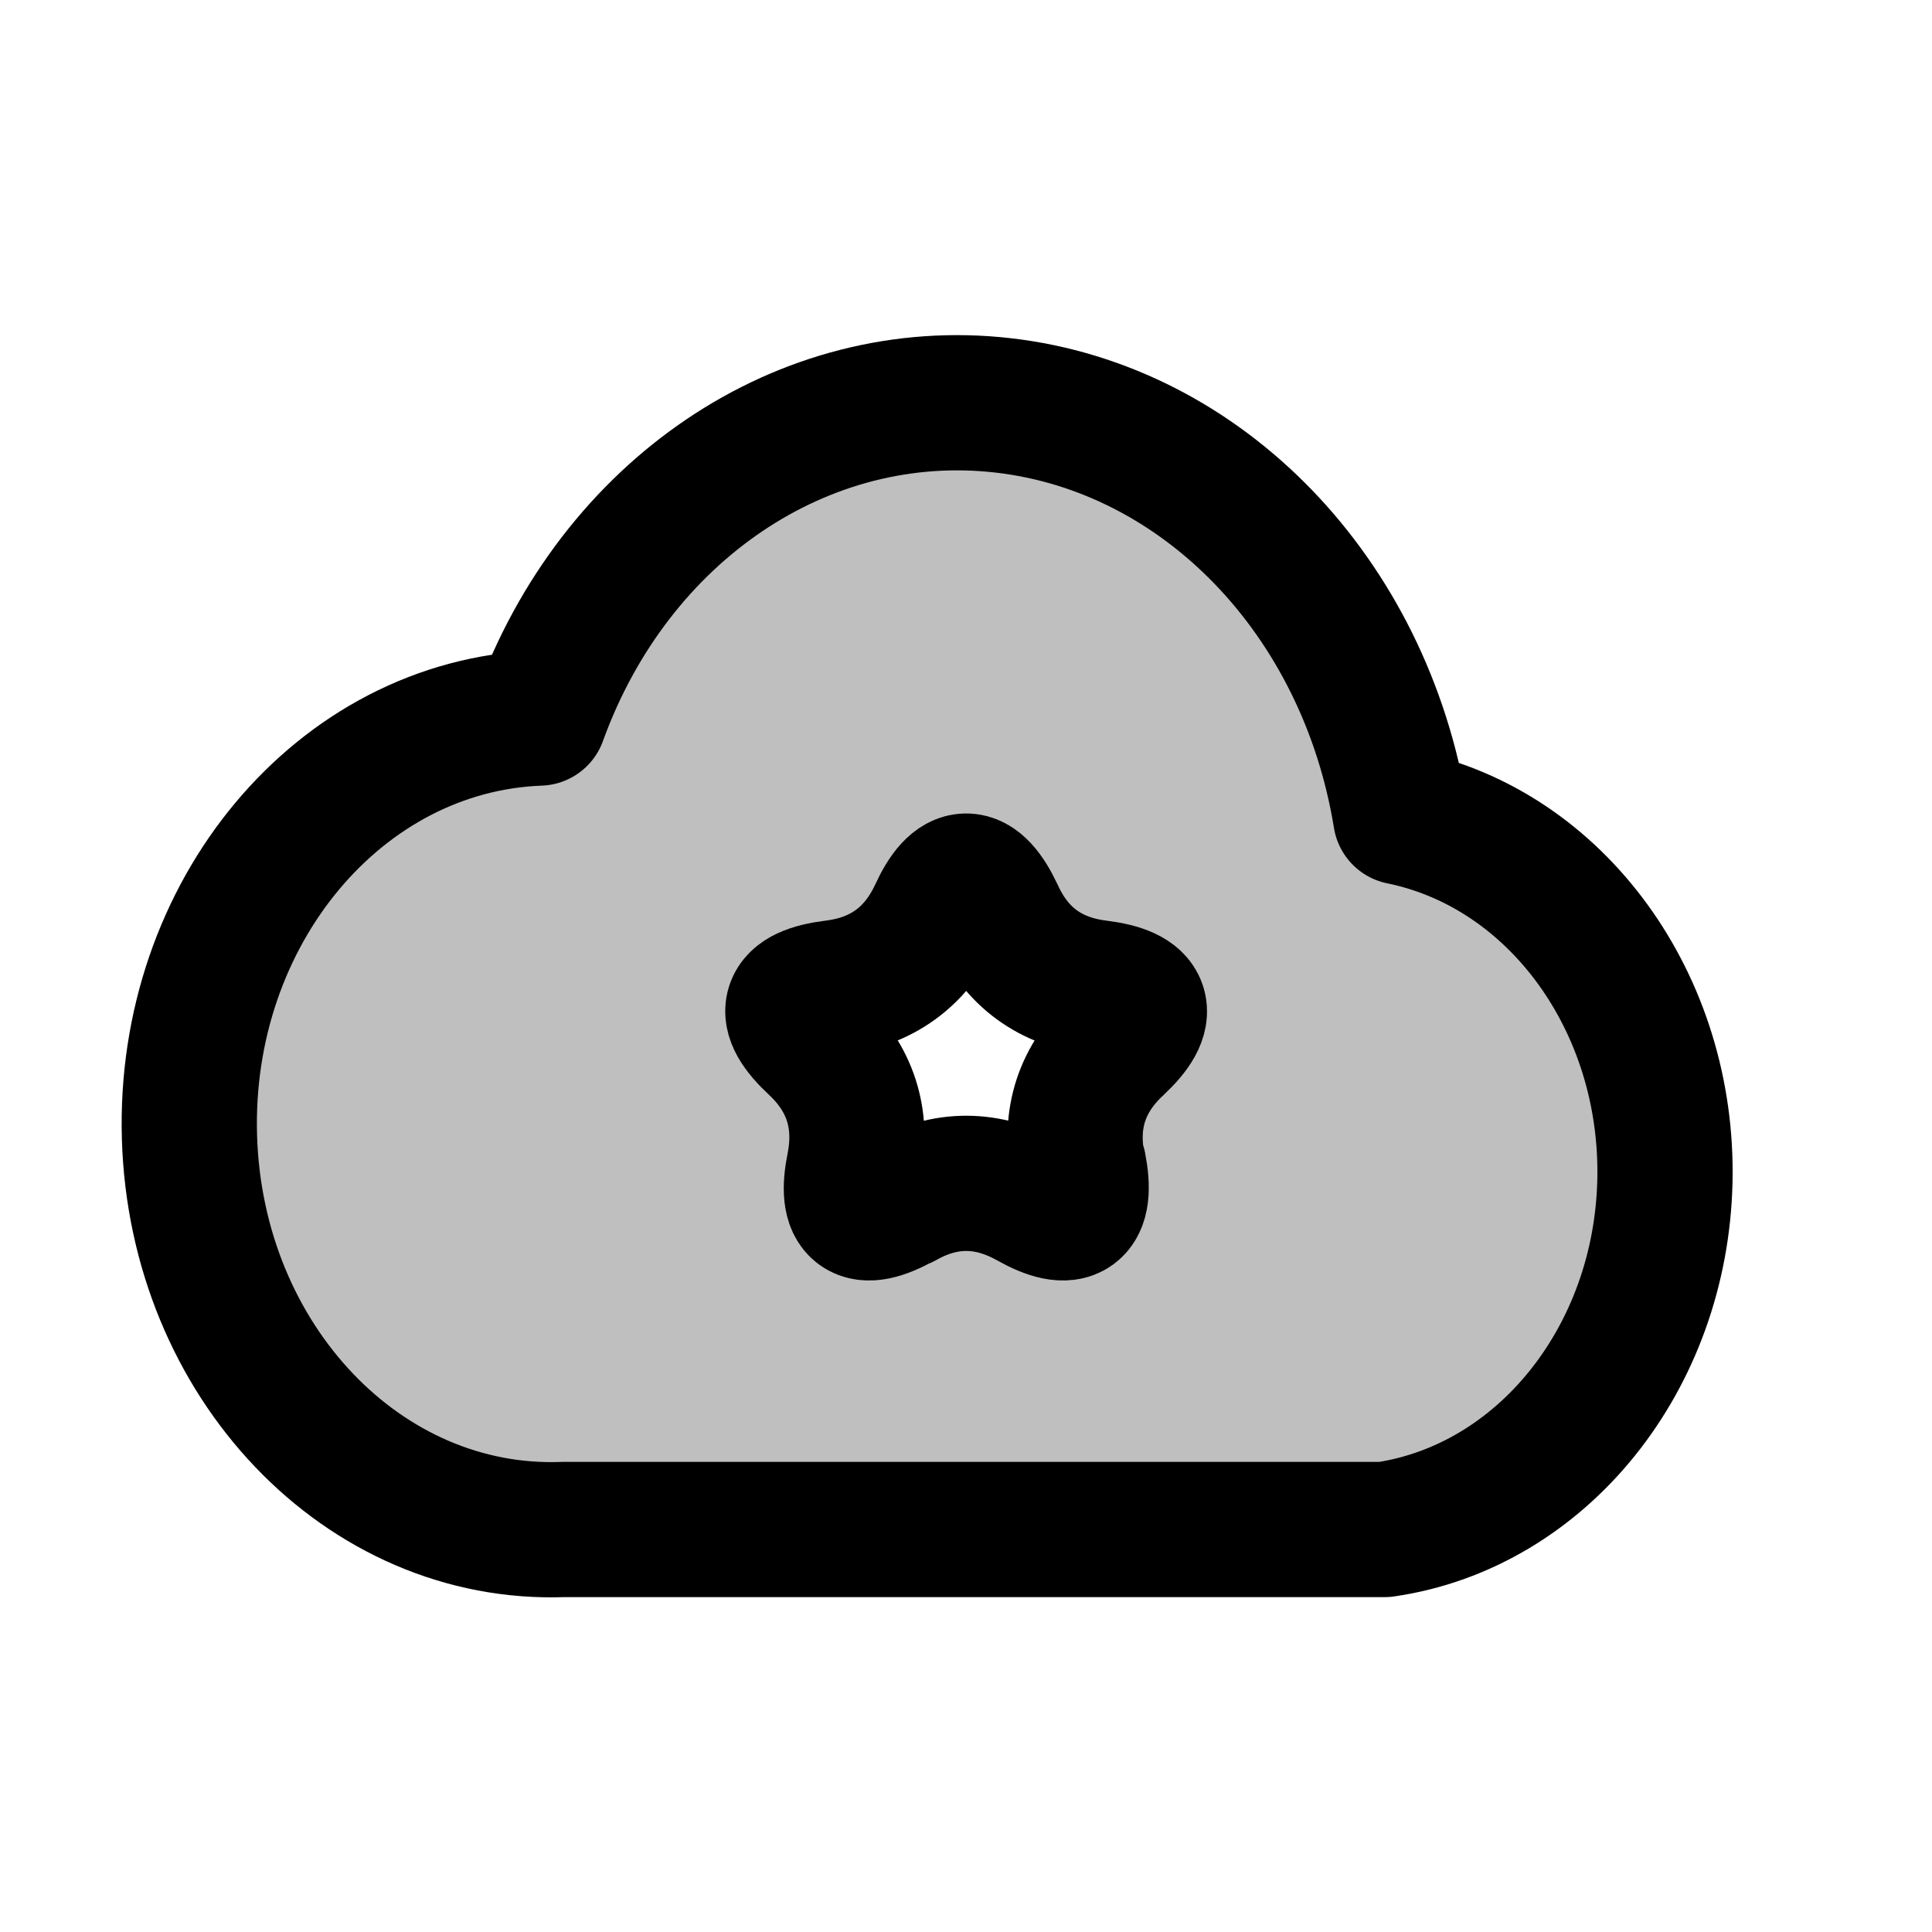
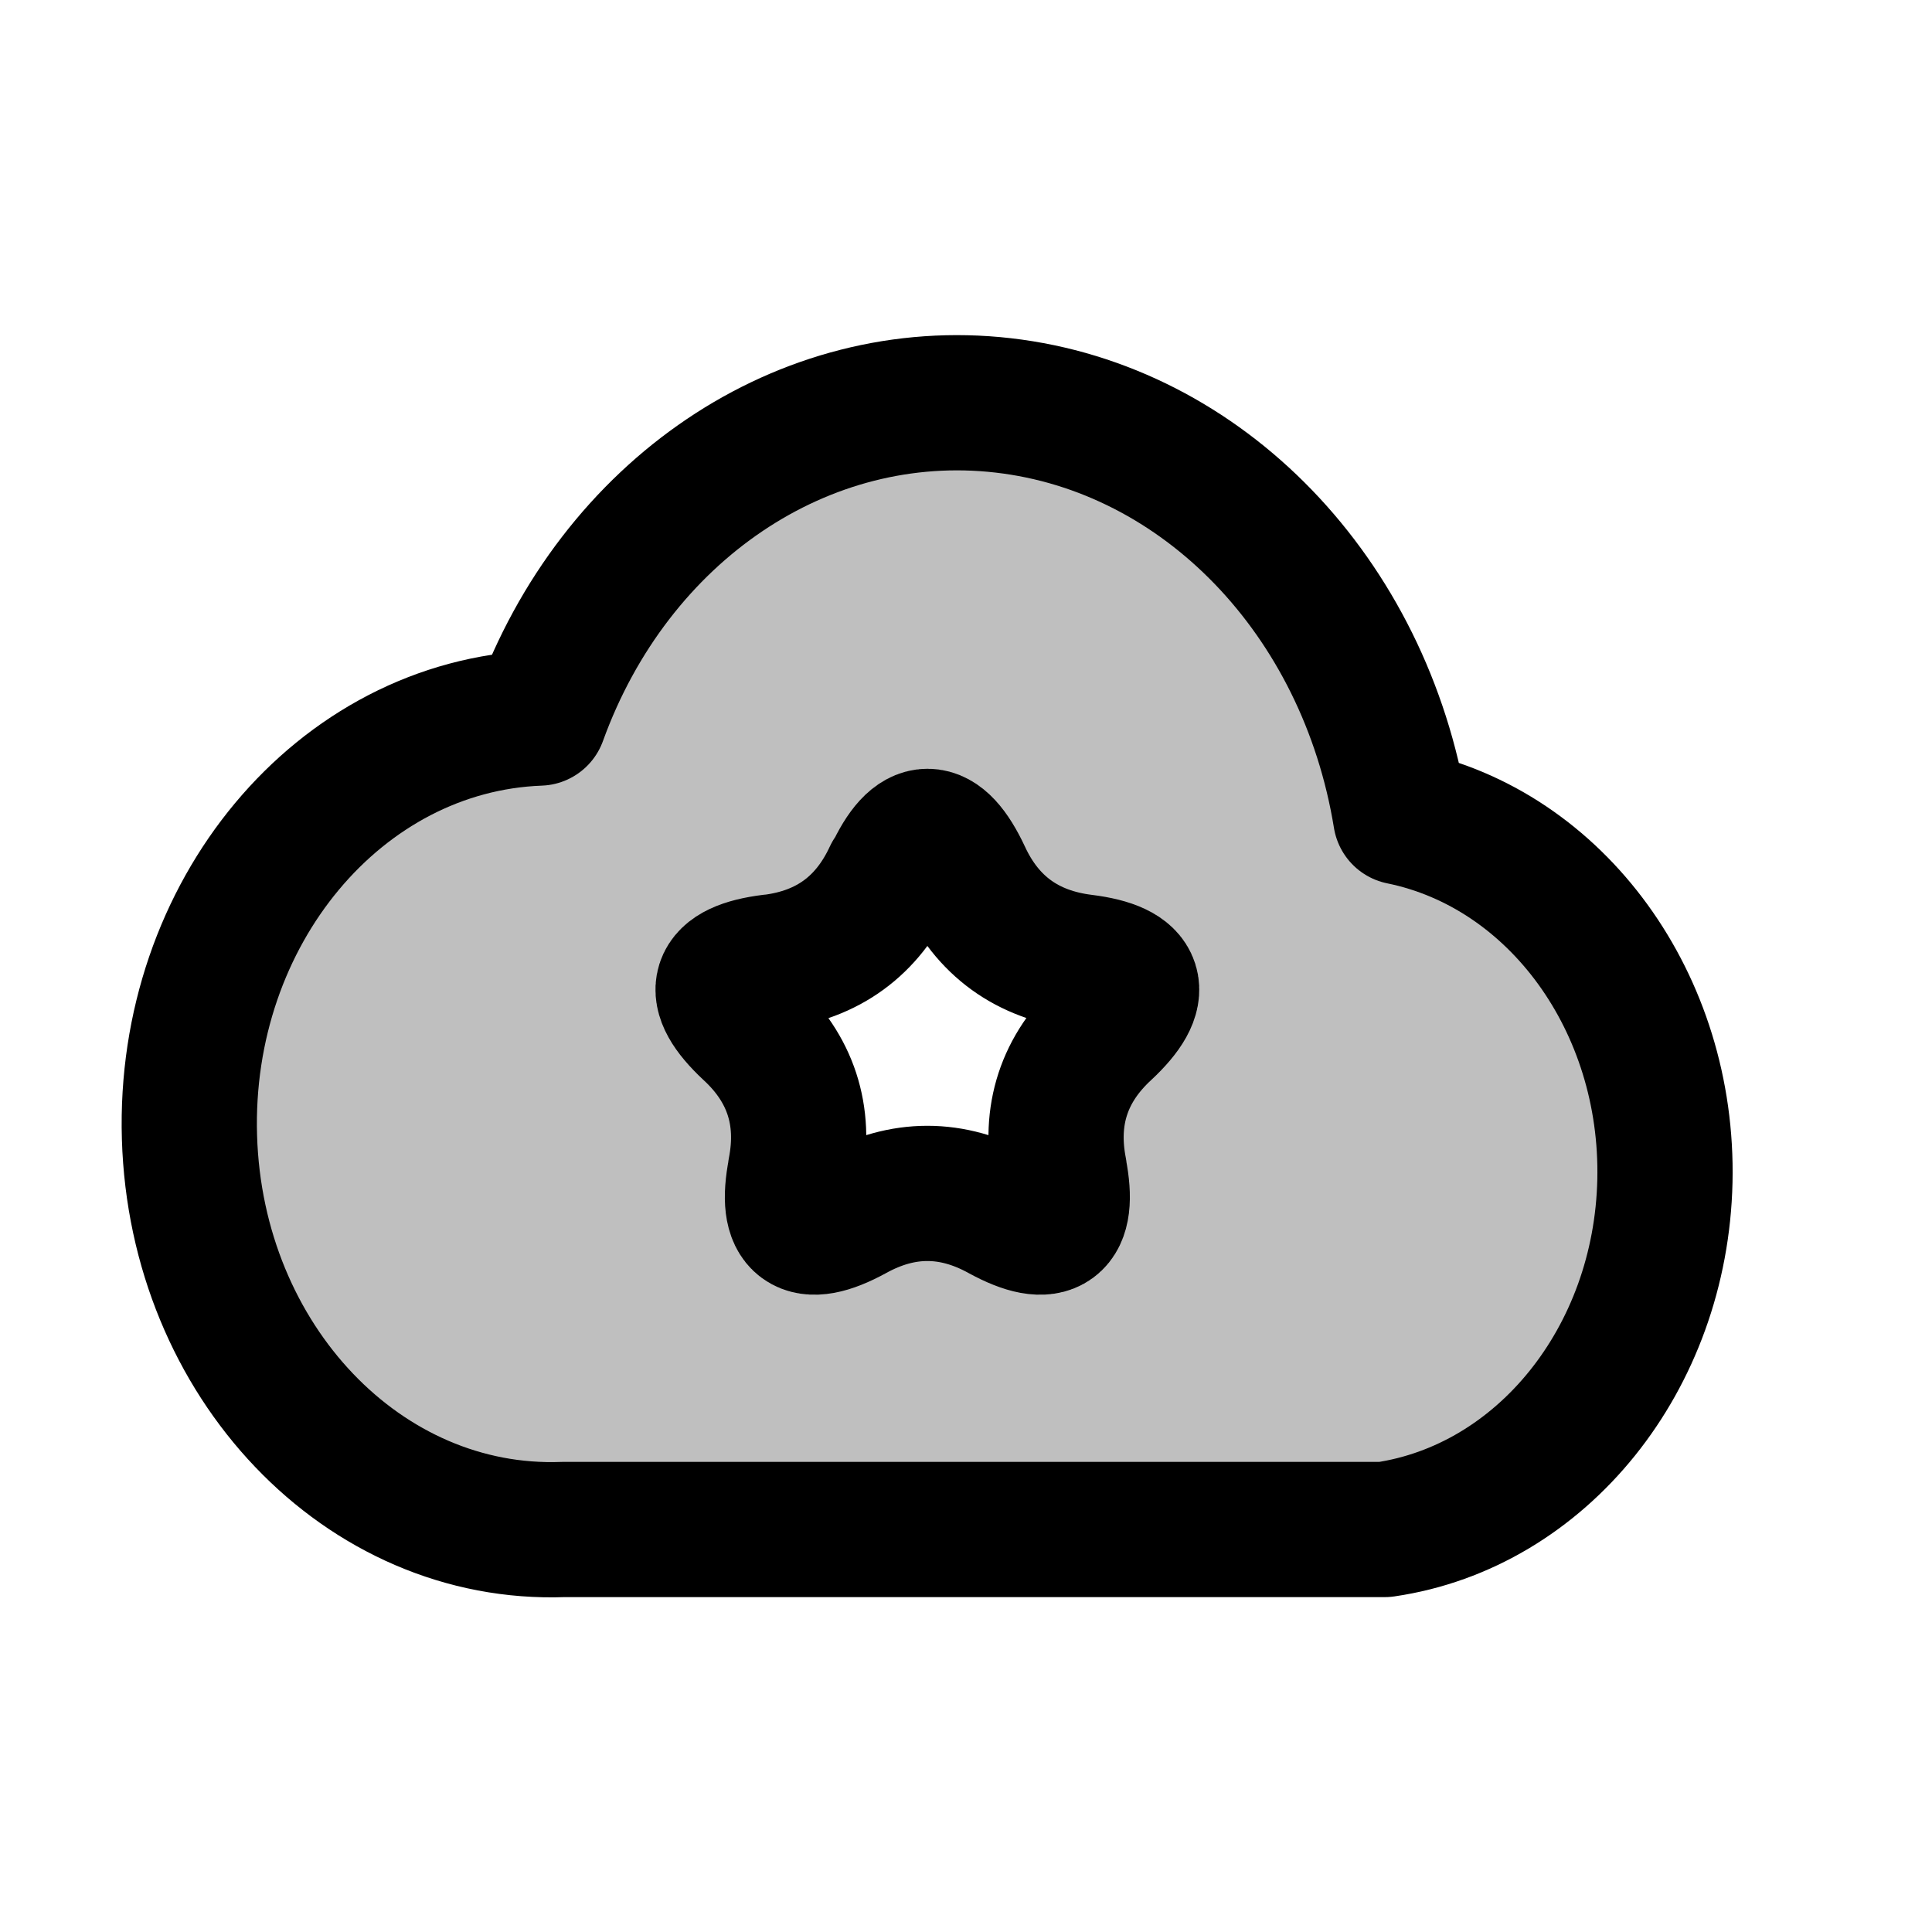
<svg xmlns="http://www.w3.org/2000/svg" viewBox="0 0 24 24" width="20" height="20">
-   <path class="secondary" fill-rule="evenodd" fill="currentColor" fill-opacity="0.25" d="M7 19 L17.2 19 A4 4.48 0 0 0 17.4 10.15 A5.6 6.27 0 0 0 6.7 8.92 A4.3 4.82 0 0 0 7 19 Z M12.34 11.27L12.41 11.43A1.45 1.45 0 0 0 13.55 12.26L13.73 12.28A0.38 0.38 0 0 1 13.94 12.93L13.81 13.05A1.44 1.44 0 0 0 13.38 14.39L13.57 15.36L12.71 14.88A1.44 1.44 0 0 0 11.29 14.88L10.43 15.36L10.62 14.39A1.44 1.44 0 0 0 10.19 13.05L10.06 12.93A0.38 0.38 0 0 1 10.27 12.28L10.45 12.26A1.45 1.45 0 0 0 11.59 11.43L11.66 11.27A0.37 0.37 0 0 1 12.34 11.27Z" />
+   <path class="secondary" fill-rule="evenodd" fill="currentColor" fill-opacity="0.25" d="M7 19 L17.2 19 A4 4.48 0 0 0 17.4 10.15 A5.6 6.27 0 0 0 6.7 8.92 A4.3 4.82 0 0 0 7 19 Z M11.92 10.77L12.01 10.96A1.71 1.71 0 0 0 13.35 11.94L13.56 11.96A0.44 0.44 0 0 1 13.81 12.72L13.65 12.87A1.7 1.7 0 0 0 13.14 14.44L13.36 15.58L12.35 15.02A1.72 1.72 0 0 0 10.69 15.02L9.68 15.58L9.9 14.44A1.7 1.7 0 0 0 9.39 12.87L9.23 12.72A0.44 0.44 0 0 1 9.48 11.96L9.69 11.94A1.71 1.71 0 0 0 11.03 10.96L11.12 10.77A0.44 0.44 0 0 1 11.92 10.77Z" />
  <g class="primary" fill="none" stroke="currentColor" stroke-width="1.68" stroke-linecap="round" stroke-linejoin="round">
    <path d="M7 19 L17.2 19 A4 4.48 0 0 0 17.4 10.15 A5.6 6.27 0 0 0 6.7 8.92 A4.3 4.82 0 0 0 7 19 Z" />
-     <path d="M11.63 11.35 Q12 10.54 12.38 11.35 L12.38 11.35 Q12.75 12.16 13.64 12.27 L13.64 12.27 Q14.53 12.38 13.88 12.99 L13.88 12.99 Q13.22 13.6 13.39 14.48 L13.4 14.48 Q13.57 15.36 12.79 14.92 L12.79 14.92 Q12 14.48 11.22 14.92 L11.21 14.92 Q10.43 15.36 10.61 14.48 L10.61 14.48 Q10.78 13.6 10.13 12.99 L10.13 12.99 Q9.47 12.38 10.36 12.27 L10.36 12.27 Q11.25 12.16 11.63 11.35 Z" />
+     <path d="M11.08 10.87 Q11.52 9.91 11.97 10.87 L11.97 10.87 Q12.41 11.82 13.46 11.95 L13.46 11.95 Q14.5 12.08 13.73 12.8 L13.73 12.8 Q12.96 13.51 13.16 14.54 L13.16 14.55 Q13.36 15.58 12.44 15.08 L12.44 15.08 Q11.52 14.57 10.6 15.08 L10.6 15.08 Q9.68 15.58 9.88 14.55 L9.88 14.54 Q10.08 13.51 9.31 12.8 L9.31 12.8 Q8.54 12.08 9.58 11.95 L9.59 11.95 Q10.63 11.82 11.07 10.87 Z" />
  </g>
</svg>
